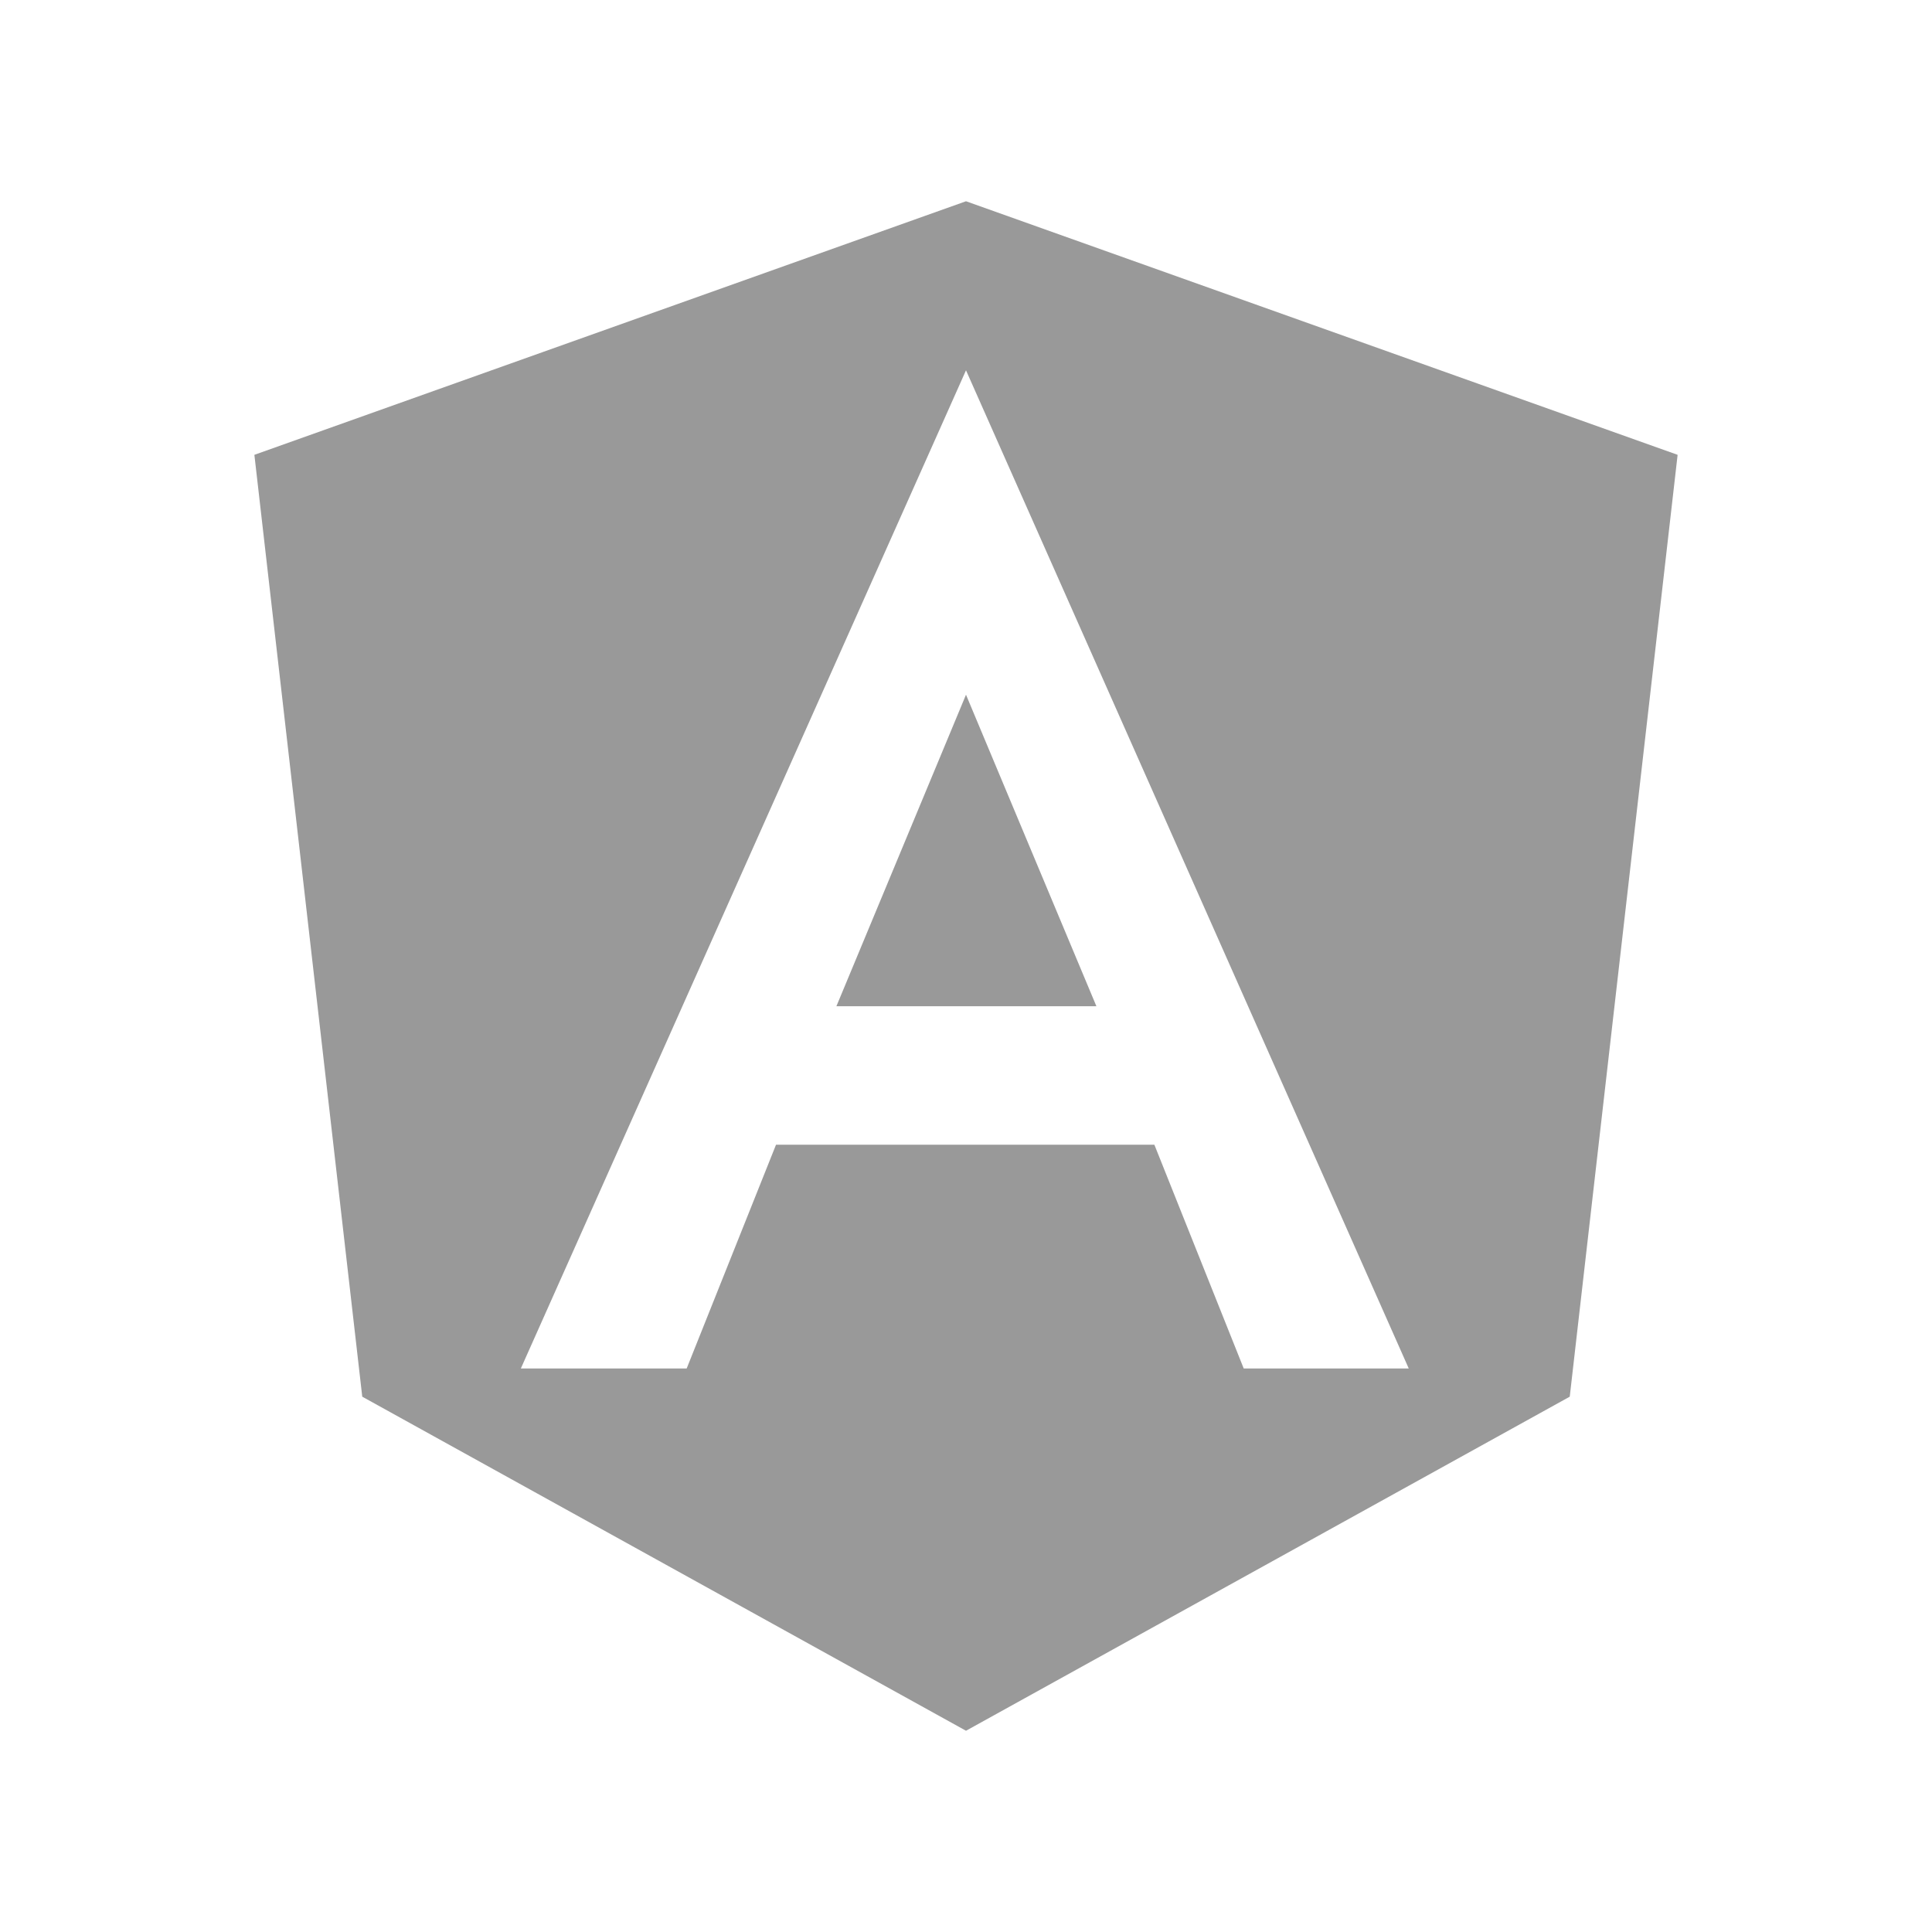
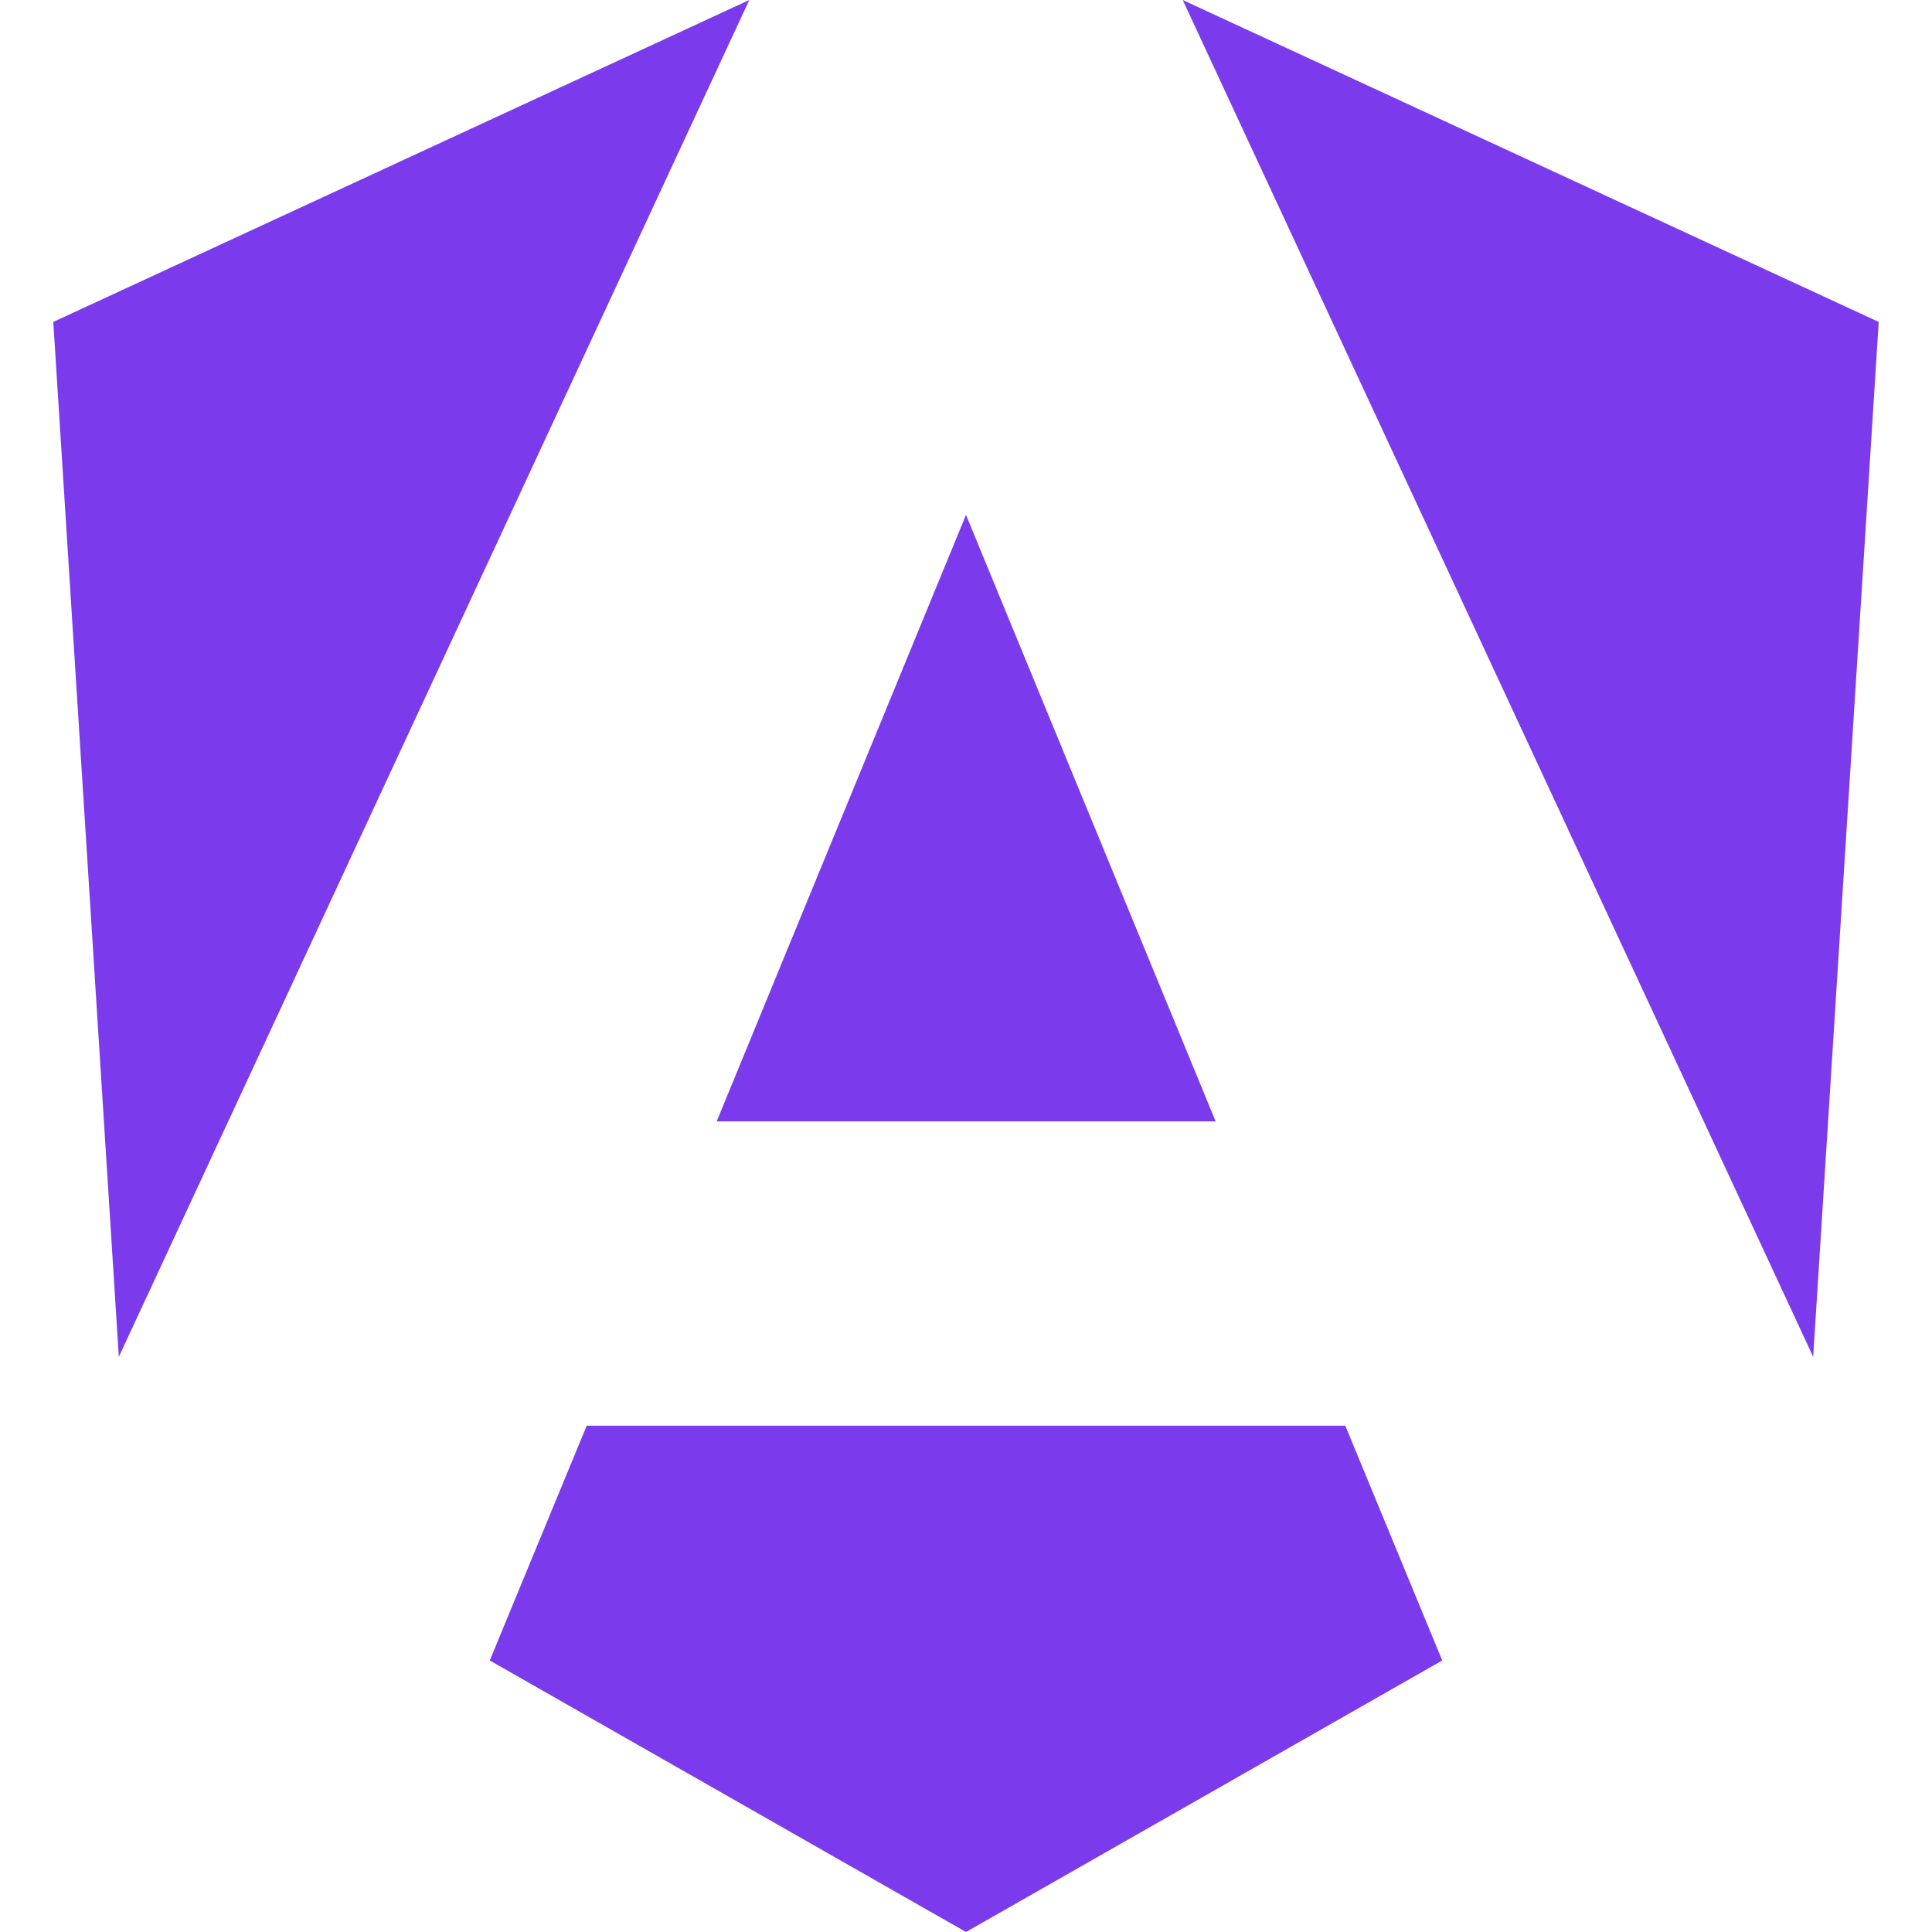
<svg xmlns="http://www.w3.org/2000/svg" width="128" height="128" viewBox="0 0 24 24">
-   <path fill="#999999" d="m12 2.5l8.84 3.15l-1.34 11.7L12 21.5l-7.5-4.15l-1.34-11.7zm0 2.1L6.47 17h2.06l1.11-2.78h4.7L15.45 17h2.05zm1.62 7.9h-3.23L12 8.63z" />
+   <path fill="#7c3aed" d="M16.712 17.711H7.288l-1.204 2.916L12 24l5.916-3.373zM14.692 0l7.832 16.855l.814-12.856zM9.308 0L.662 3.999l.814 12.856zm-.405 13.93h6.198L12 6.396z" />
</svg>
